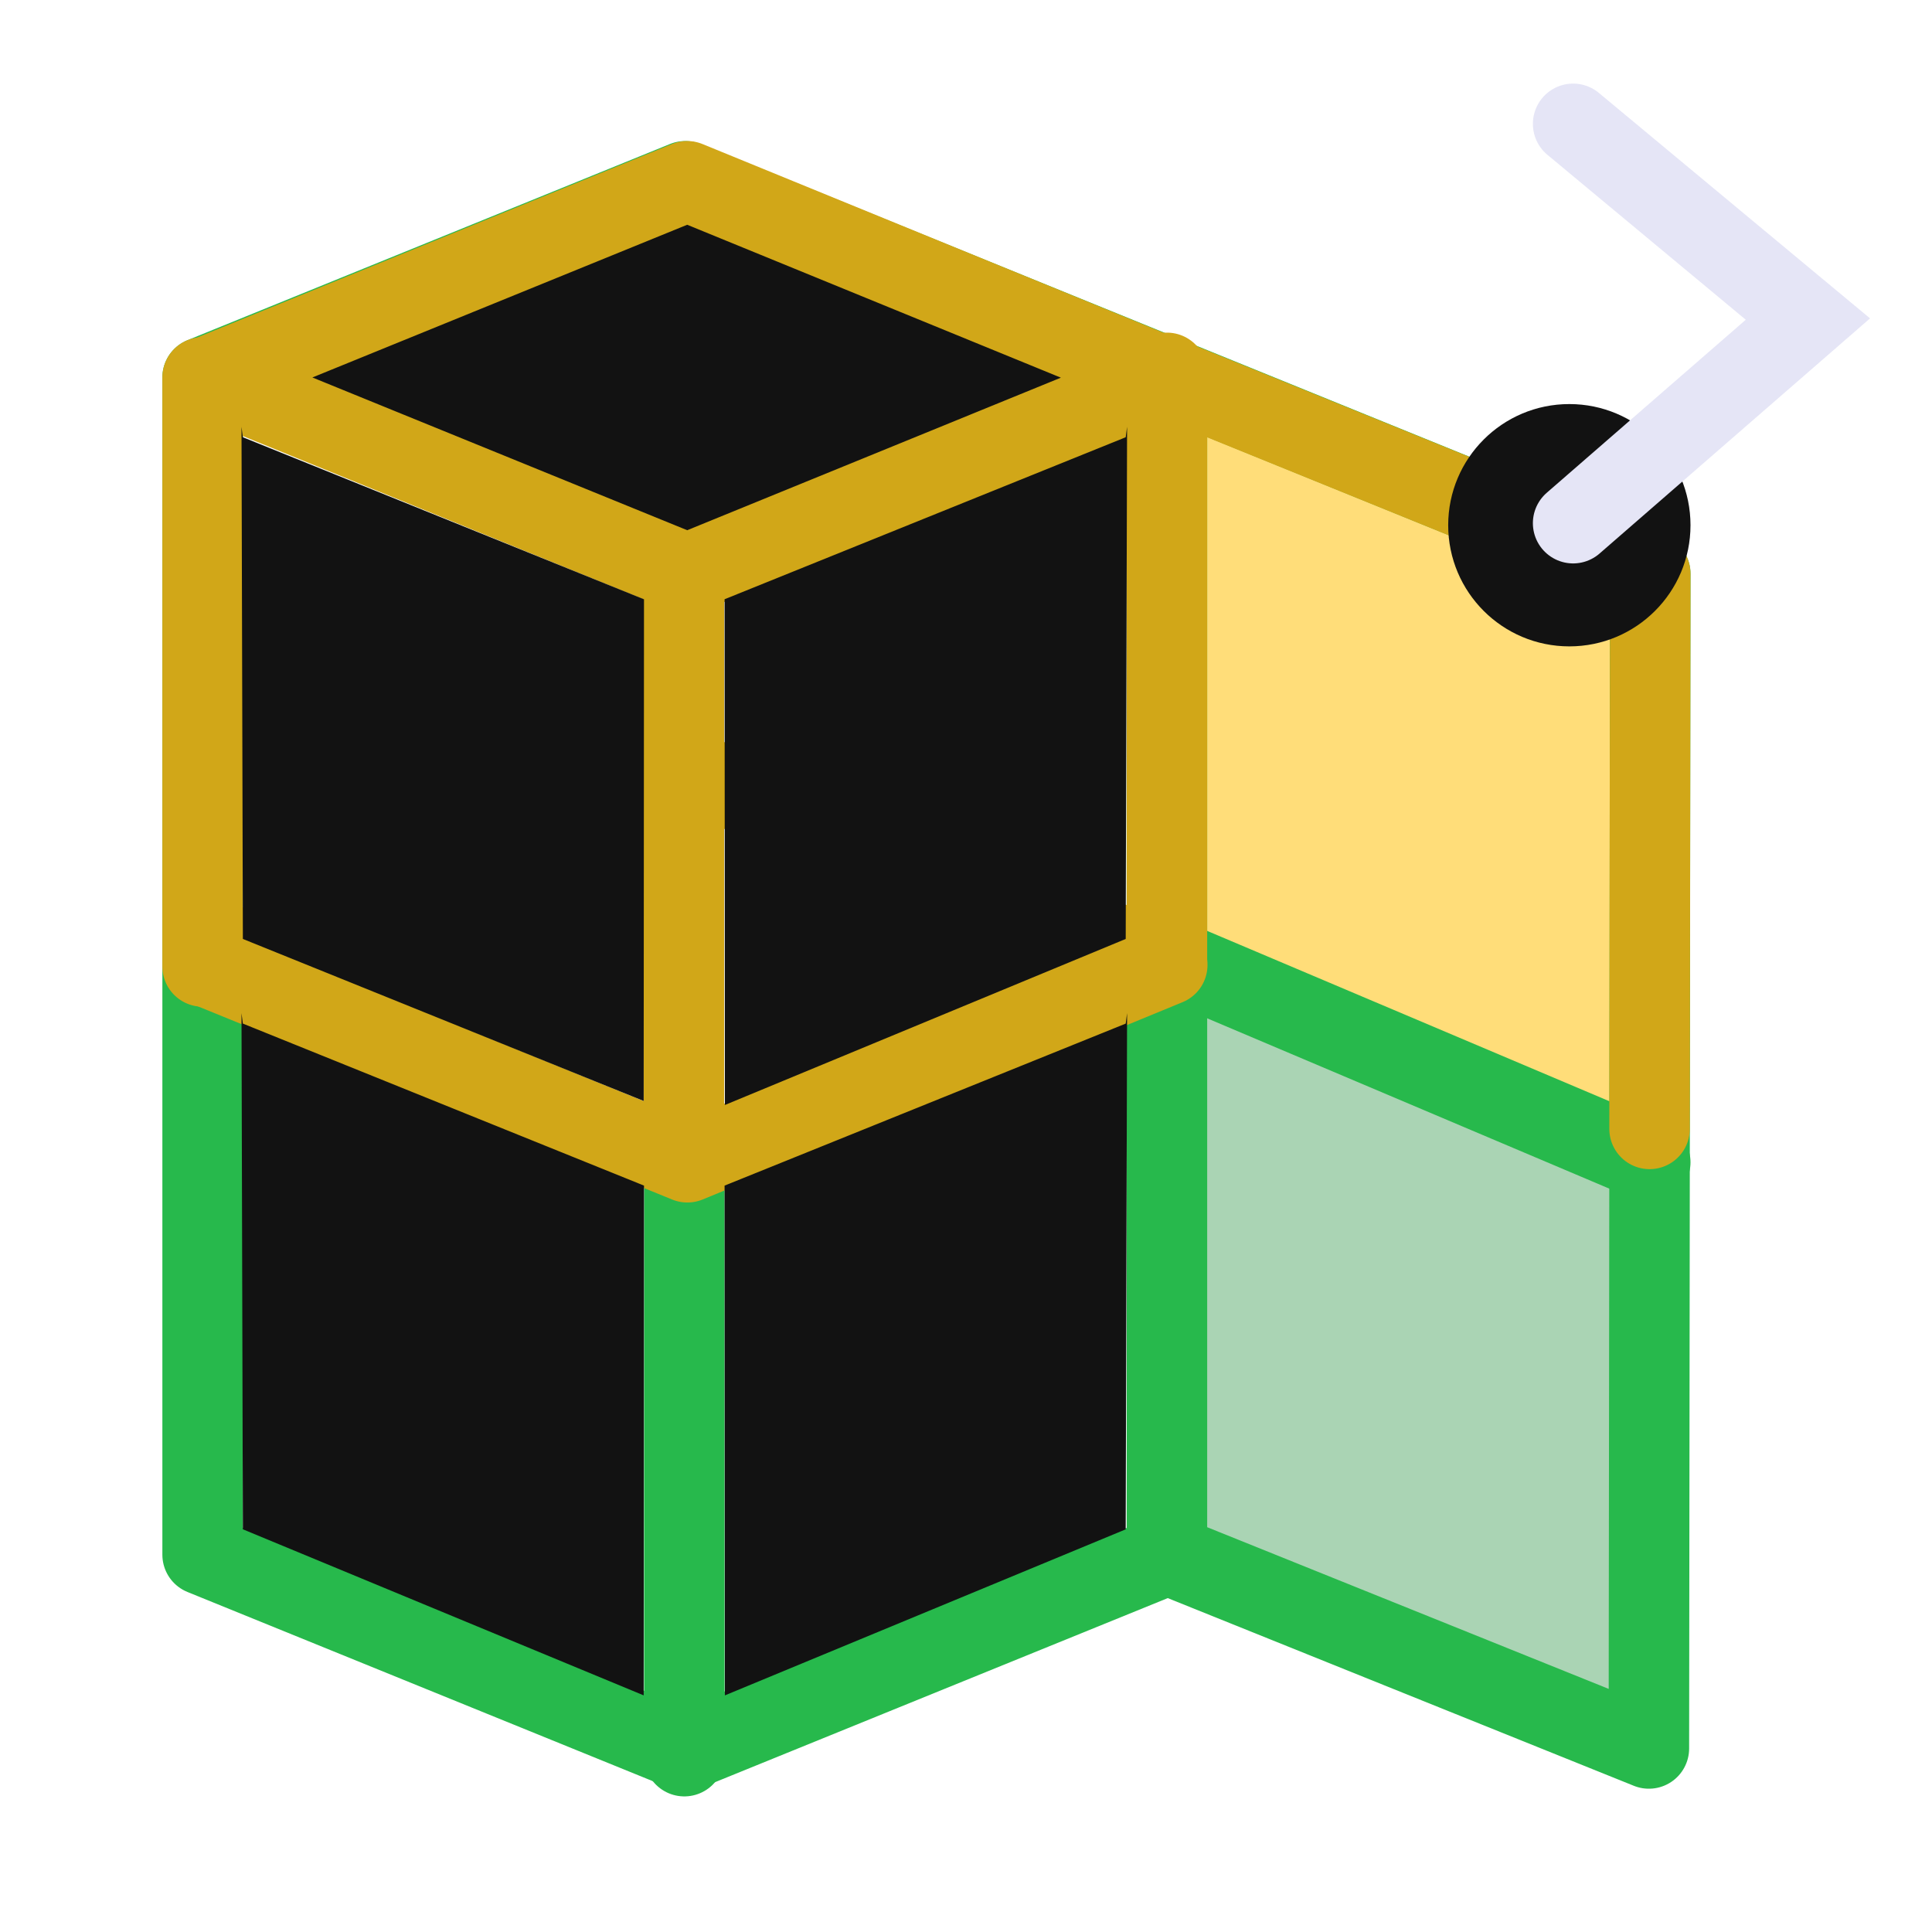
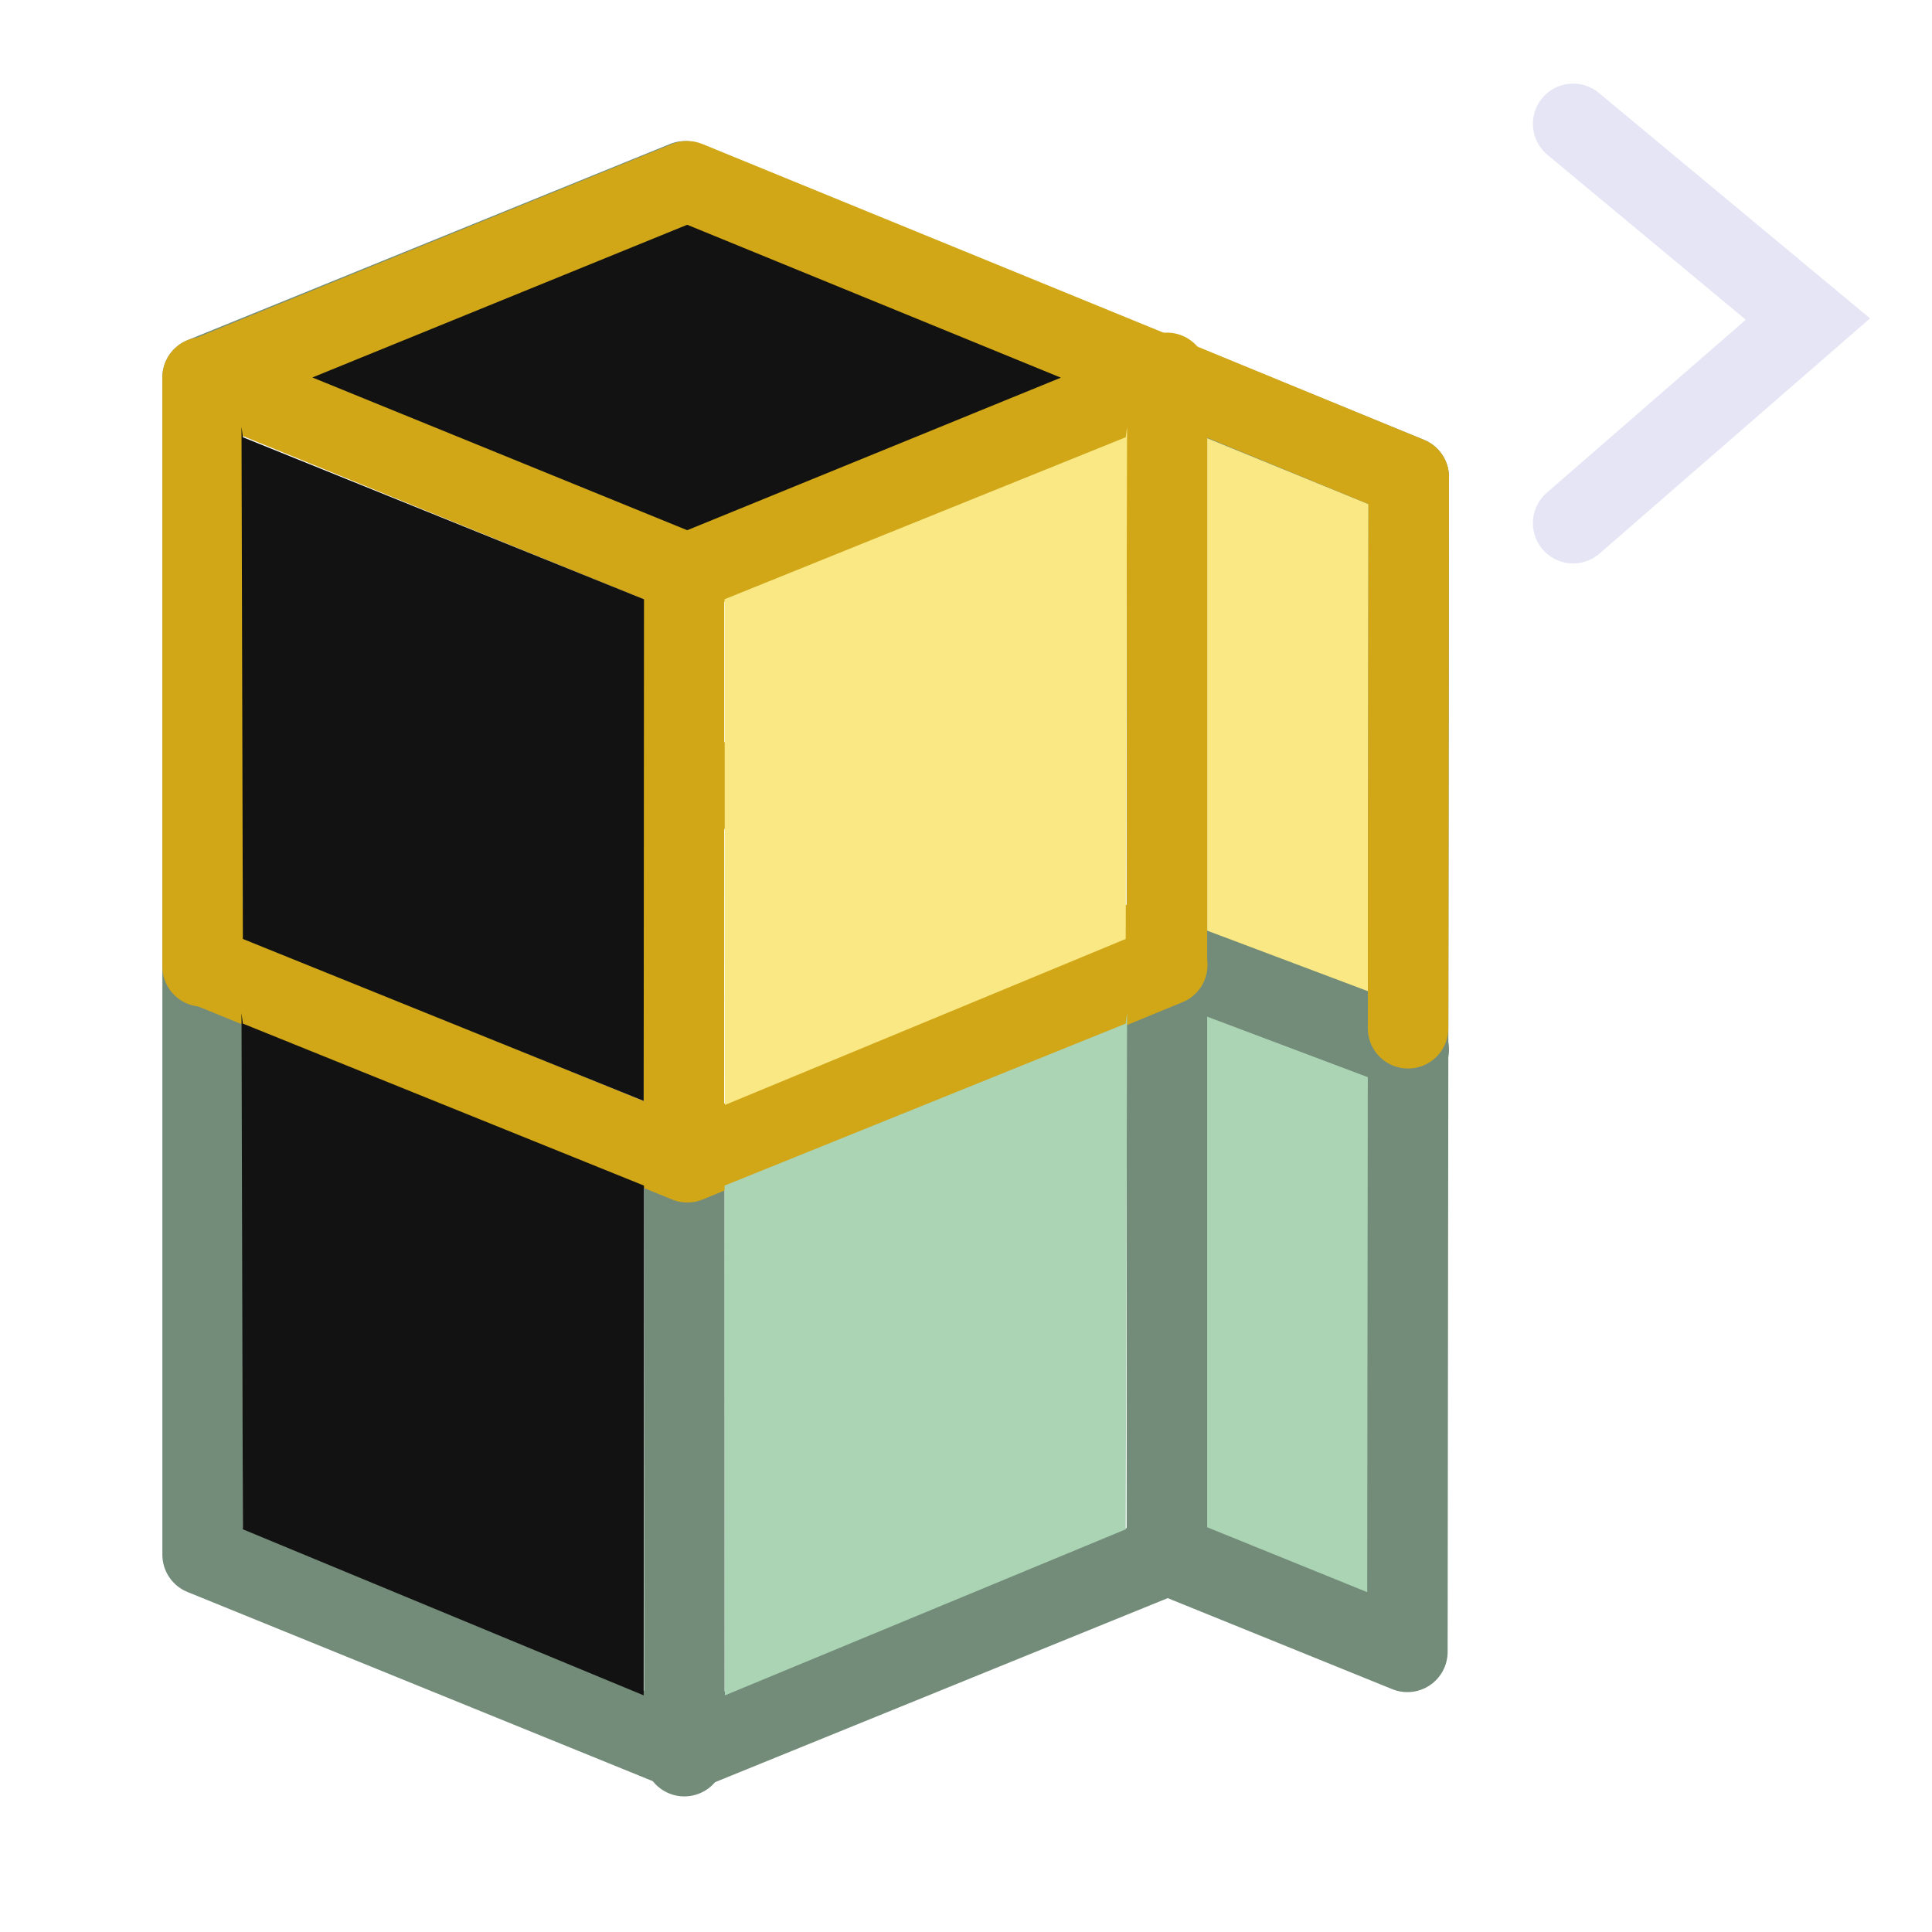
<svg xmlns="http://www.w3.org/2000/svg" width="48" height="48" viewBox="0 0 48 48" version="1.1" id="svg1" xml:space="preserve">
  <defs id="defs1" />
  <g id="DarkThemeEnabledLayer" style="display:inline">
-     <path style="fill:#aad4b4;fill-opacity:1;stroke:none;stroke-width:1px;stroke-linecap:round;stroke-linejoin:round;stroke-opacity:1" d="M 29.492,23.992 V 38.626 l 12.156,4.814 0.017,-14.594 z" id="path81" />
-     <path style="fill:#ffdd79;fill-opacity:1;stroke:none;stroke-width:1px;stroke-linecap:round;stroke-linejoin:round;stroke-opacity:1" d="M 29.492,9.378 V 24.011 l 12.156,4.814 0.017,-14.594 z" id="path82" />
-     <path style="display:inline;fill:none;stroke:#27b94c;stroke-width:2;stroke-linecap:round;stroke-linejoin:round;stroke-dasharray:none;stroke-opacity:1" d="M 5.034,9.378 17.023,4.504 41,14.253 40.966,43.44 29.011,38.626 17.023,43.5 5.034,38.626 Z" id="path64" />
-     <path style="display:inline;fill:none;stroke:#27b94c;stroke-width:2;stroke-linecap:round;stroke-linejoin:round;stroke-dasharray:none;stroke-opacity:1" d="m 17.002,28.672 v 14.959" id="path66" />
-     <path style="display:inline;fill:none;stroke:#27b94c;stroke-width:2;stroke-linecap:butt;stroke-linejoin:miter;stroke-dasharray:none;stroke-opacity:1" d="M 28.992,9.186 V 38.814" id="path70" />
-     <path style="display:inline;fill:none;stroke:#27b94c;stroke-width:2;stroke-linecap:round;stroke-linejoin:round;stroke-dasharray:none;stroke-opacity:1" d="M 29.492,24.002 41,28.876" id="path71" />
+     <path style="fill:#aad4b4;fill-opacity:1;stroke:none;stroke-width:1px;stroke-linecap:round;stroke-linejoin:round;stroke-opacity:1" d="M 29.492,23.992 V 38.626 l 5.556,2.214 0.017,-14.594 z" id="path81" />
+     <path style="fill:#f9e883;fill-opacity:1;stroke:none;stroke-width:1px;stroke-linecap:round;stroke-linejoin:round;stroke-opacity:1" d="M 29.492,9.378 V 24.011 l 5.556,2.214 0.017,-14.394 z" id="path82" />
+     <path style="display:inline;fill:none;stroke:#738c79;stroke-width:2;stroke-linecap:round;stroke-linejoin:round;stroke-dasharray:none;stroke-opacity:1" d="M 5.034,9.378 17.023,4.504 35,11.853 34.966,41.04 29.011,38.626 17.023,43.5 5.034,38.626 Z" id="path64" />
+     <path style="display:inline;fill:none;stroke:#738c79;stroke-width:2;stroke-linecap:round;stroke-linejoin:round;stroke-dasharray:none;stroke-opacity:1" d="m 17.002,28.672 v 14.959" id="path66" />
+     <path style="display:inline;fill:none;stroke:#738c79;stroke-width:2;stroke-linecap:butt;stroke-linejoin:miter;stroke-dasharray:none;stroke-opacity:1" d="M 28.992,9.186 V 38.814" id="path70" />
+     <path style="display:inline;fill:none;stroke:#738c79;stroke-width:2;stroke-linecap:round;stroke-linejoin:round;stroke-dasharray:none;stroke-opacity:1" d="M 29.492,24.002 35,26.076" id="path71" />
    <path style="display:inline;fill:#121212;stroke:#d1a718;stroke-width:2;stroke-linecap:round;stroke-linejoin:round;stroke-dasharray:none;stroke-opacity:1" d="M 5.111,9.378 17.074,4.504 29,9.384 17.074,14.253 Z" id="path69" />
    <path style="fill:none;stroke:#d1a718;stroke-width:2;stroke-linecap:round;stroke-linejoin:round;stroke-dasharray:none;stroke-opacity:1" d="m 16.992,14.599 v 12.903 0.18" id="path85" />
    <path style="fill:none;stroke:#d1a718;stroke-width:2;stroke-linecap:round;stroke-linejoin:miter;stroke-dasharray:none;stroke-opacity:1" d="m 5.034,9.378 v 14.633 0" id="path86" />
    <path style="fill:none;stroke:#d1a718;stroke-width:2;stroke-linecap:round;stroke-linejoin:miter;stroke-dasharray:none;stroke-opacity:1" d="m 28.992,9.264 v 14.633 0" id="path87" />
    <path style="fill:none;stroke:#d1a718;stroke-width:2;stroke-linecap:round;stroke-linejoin:round;stroke-dasharray:none;stroke-opacity:1" d="M 5.111,24.002 17.068,19.14 29,23.974 17.077,28.876 5.111,24.002" id="path88" />
    <path style="fill:#121212;stroke:none;stroke-width:1px;stroke-linecap:butt;stroke-linejoin:miter;stroke-opacity:1" d="M 6.034,10.863 16,14.889 15.992,27.353 6.034,23.328 6,10.604" id="path3" />
    <path style="fill:#121212;stroke:none;stroke-width:1px;stroke-linecap:butt;stroke-linejoin:miter;stroke-opacity:1" d="m 6.034,25.431 9.966,4.025 -0.008,12.665 L 6.034,37.995 6,25.171" id="path4" />
-     <path style="fill:#121212;stroke:none;stroke-width:1px;stroke-linecap:butt;stroke-linejoin:miter;stroke-opacity:1" d="m 27.968,10.863 -9.966,4.025 0.008,12.565 9.958,-4.125 0.034,-12.725" id="path5" />
-     <path style="fill:#121212;stroke:none;stroke-width:1px;stroke-linecap:butt;stroke-linejoin:miter;stroke-opacity:1" d="m 27.968,25.431 -9.966,4.025 0.008,12.665 9.958,-4.125 0.034,-12.825" id="path6" />
-     <path style="fill:none;stroke:#d1a718;stroke-width:2;stroke-linecap:round;stroke-linejoin:round;stroke-dasharray:none;stroke-opacity:1" d="m 29,9.384 12,4.869 -0.017,13.694 v 0.1 -0.1" id="path8" />
-     <circle style="display:inline;fill:#121212;fill-rule:evenodd;stroke-width:1" id="path89" cx="38.99" cy="13.049" r="3.01" />
+     <path style="fill:#f9e883;fill-opacity:1;stroke:none;stroke-width:1px;stroke-linecap:butt;stroke-linejoin:miter;stroke-opacity:1" d="m 27.968,10.863 -9.966,4.025 0.008,12.565 9.958,-4.125 0.034,-12.725" id="path5" />
+     <path style="fill:#aad4b4;fill-opacity:1;stroke:none;stroke-width:1px;stroke-linecap:butt;stroke-linejoin:miter;stroke-opacity:1" d="m 27.968,25.431 -9.966,4.025 0.008,12.665 9.958,-4.125 0.034,-12.825" id="path6" />
+     <path style="fill:none;stroke:#d1a718;stroke-width:2;stroke-linecap:round;stroke-linejoin:round;stroke-dasharray:none;stroke-opacity:1" d="m 29,9.384 6,2.469 -0.017,13.694 v 0" id="path8" />
    <path id="path7" style="display:inline;fill:none;stroke:#e5e5f6;stroke-width:2;stroke-linecap:round;stroke-linejoin:miter;stroke-dasharray:none;stroke-opacity:1" d="m 39.084,3.077 5.833,4.85 -5.833,5.071" />
  </g>
</svg>
